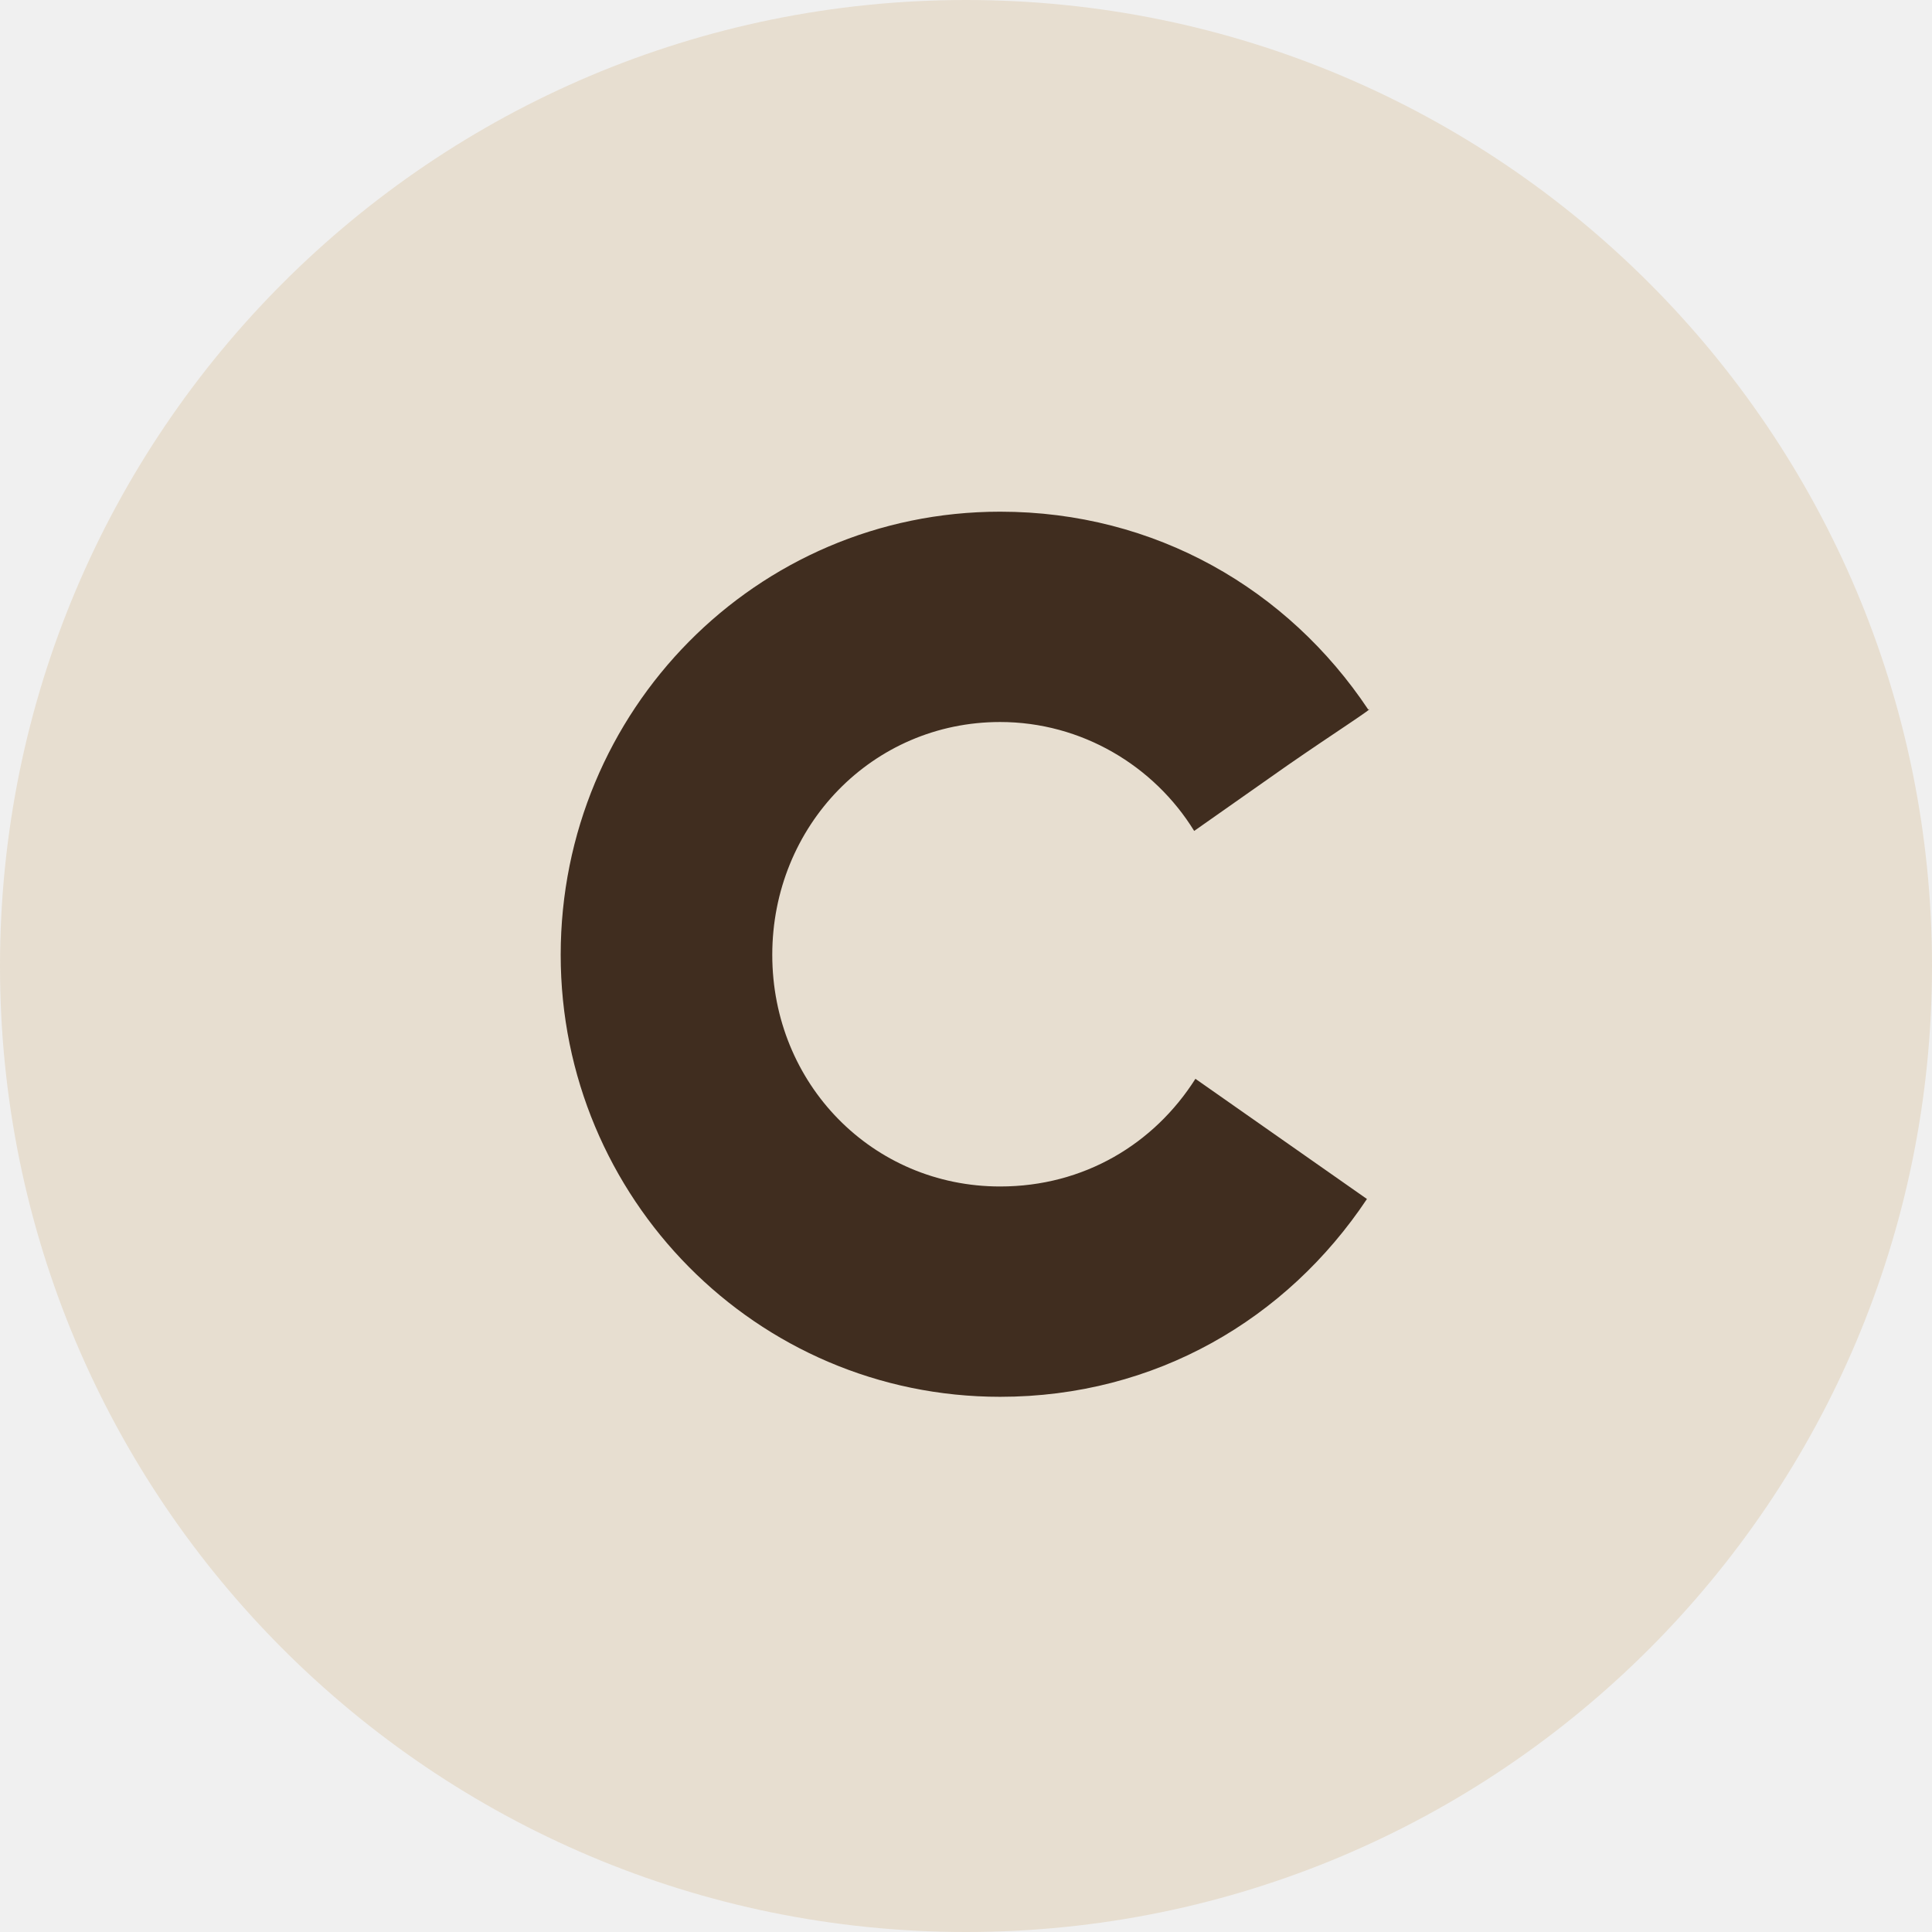
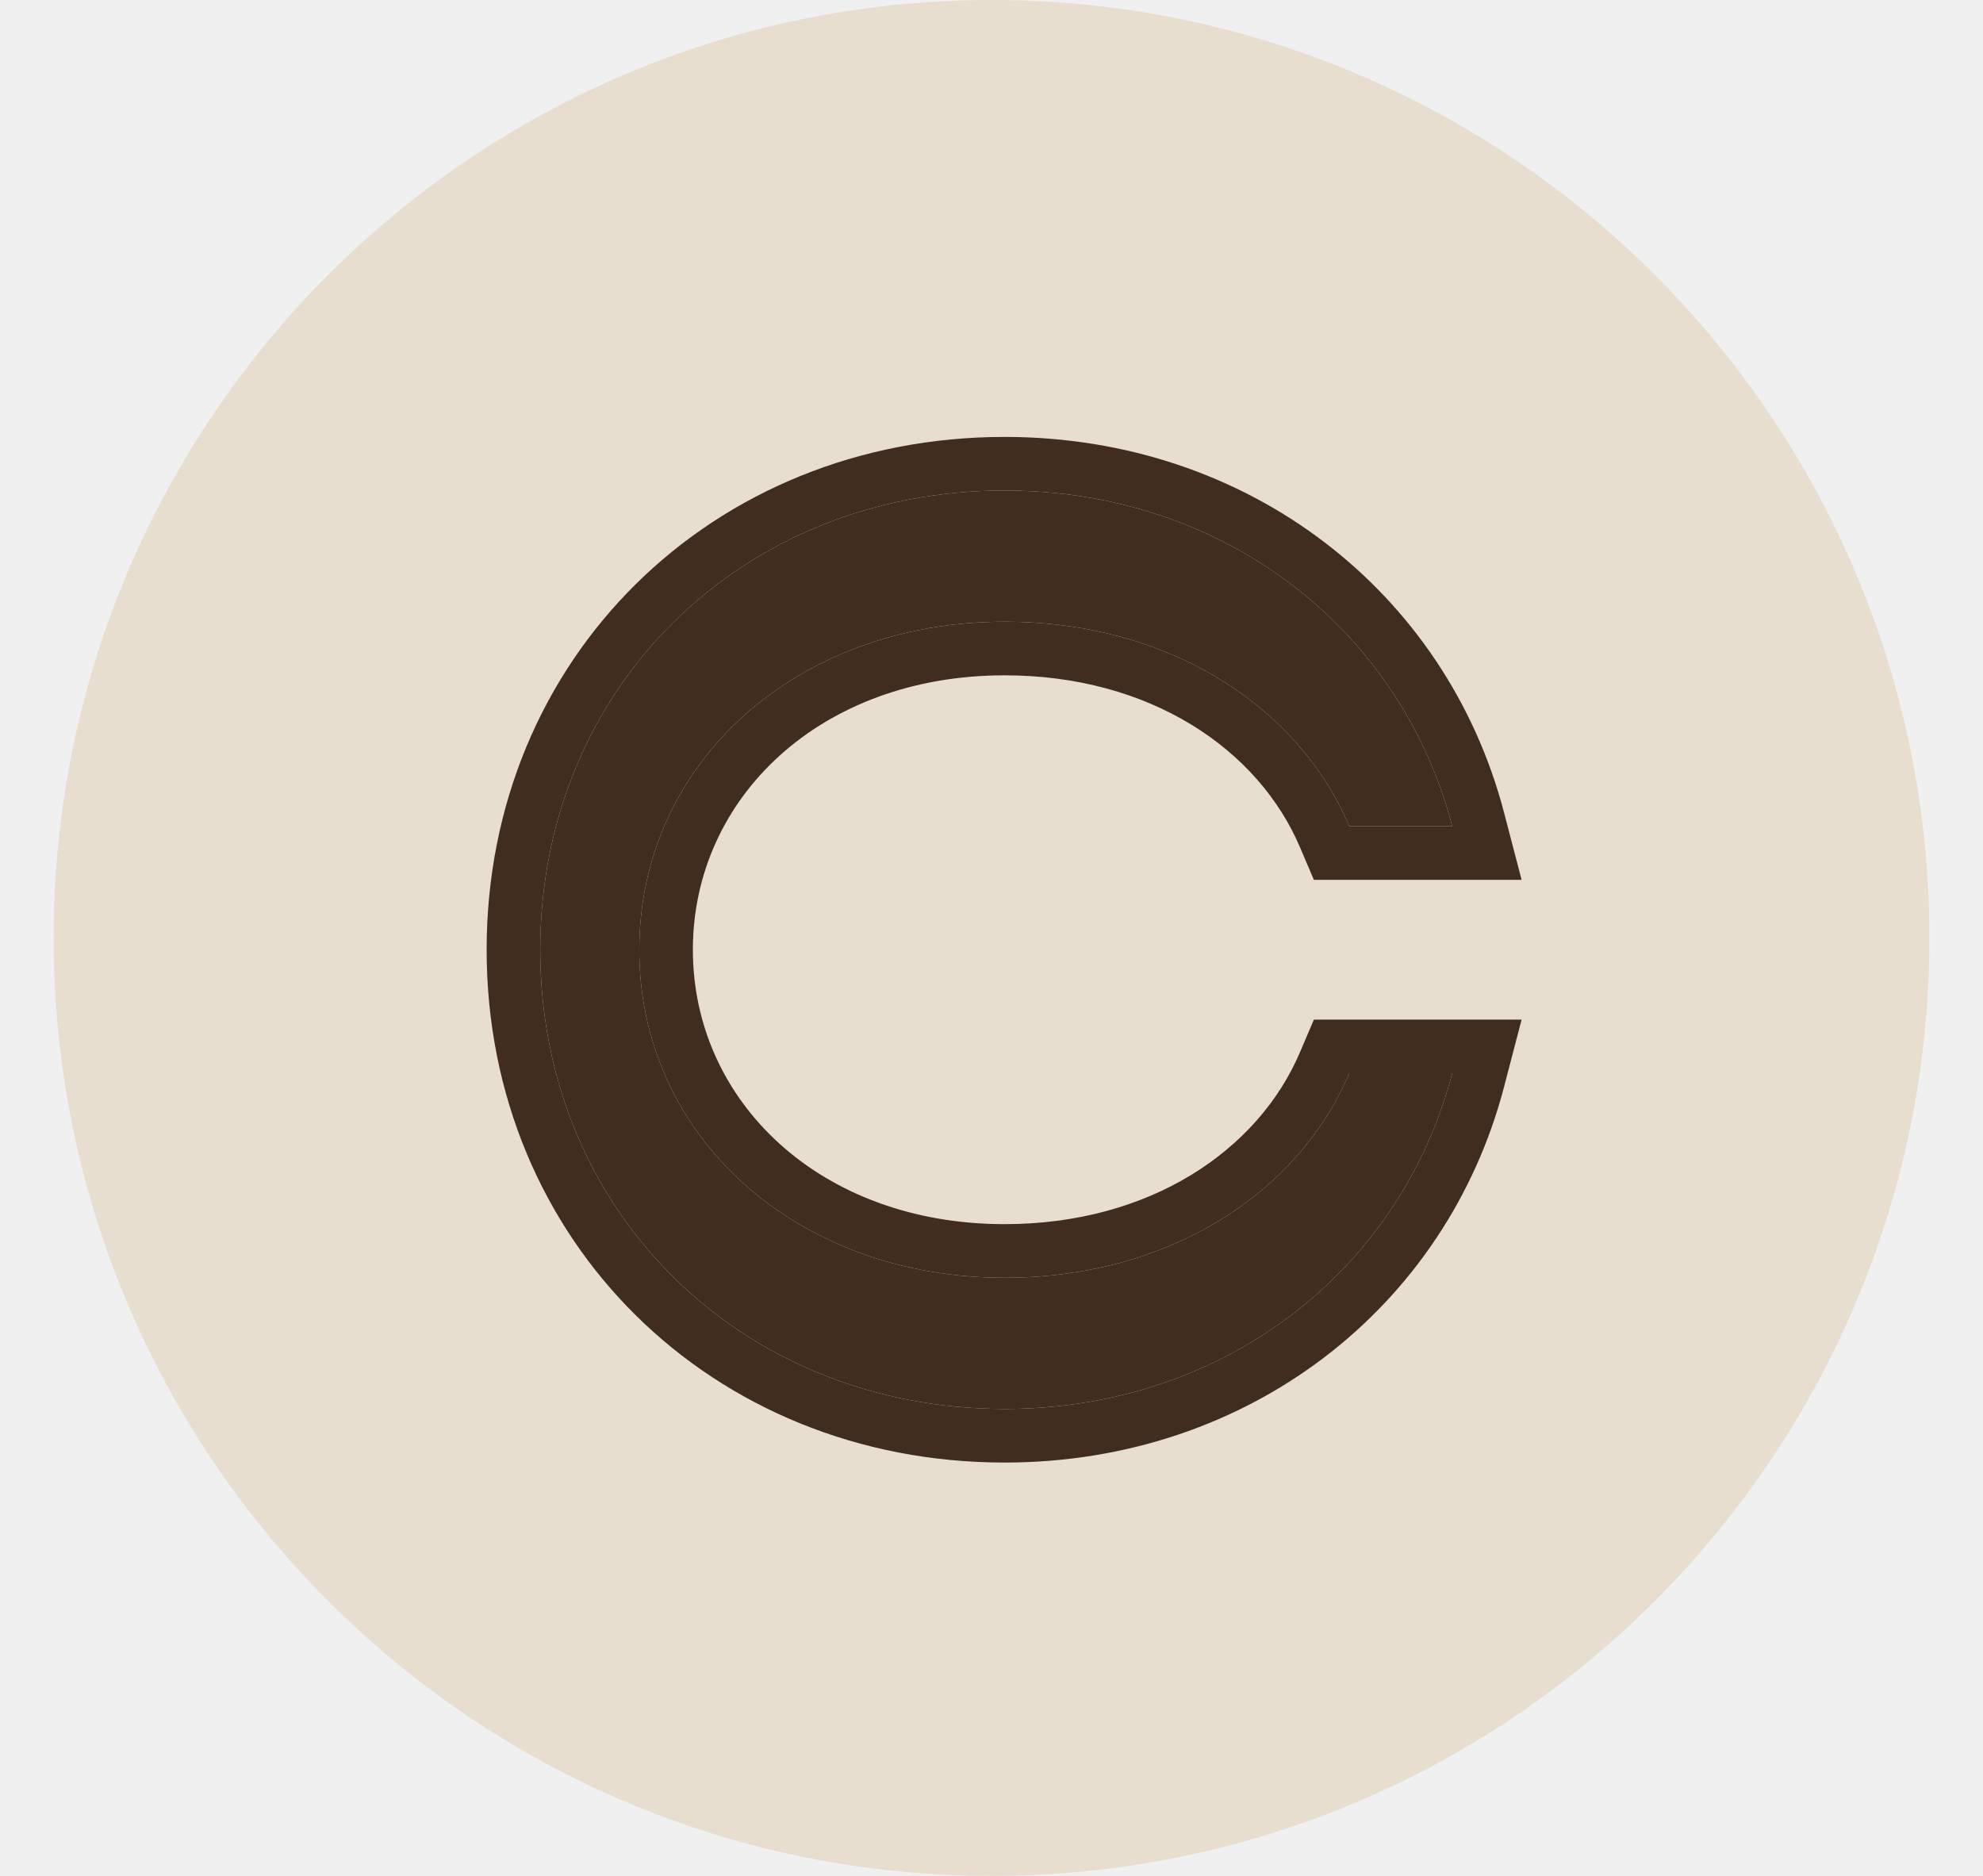
- <svg xmlns="http://www.w3.org/2000/svg" id="Layer_1" width="2000" height="2000" viewBox="0 0 2000 2000">
-   <defs>
-     <style>.cls-1{fill:#e7ded0;}.cls-2{fill:#402d1f;}</style>
-   </defs>
-   <circle class="cls-1" cx="1000" cy="1000" r="1000" />
-   <path class="cls-2" d="M1415.054,1241.2c-82.944,124.416-219.024,204.769-379.729,204.769-252.721,0-454.897-206.064-454.897-457.49,0-252.721,202.177-458.786,454.897-458.786,160.705,0,298.081,80.353,381.025,204.769,9.072-3.888-37.584,25.92-84.24,58.32l-95.904,67.392c-41.472-67.392-116.641-112.752-200.881-112.752-132.192,0-235.873,107.568-235.873,241.057s103.681,239.761,235.873,239.761c86.832,0,159.409-44.064,202.177-111.457l177.553,124.417Z" />
+ <svg xmlns="http://www.w3.org/2000/svg" width="37" height="35" viewBox="0 0 37 35" fill="none">
+   <circle cx="18.5" cy="17.5" r="17.5" fill="#E7DED0" />
+   <mask id="path-2-outside-1_28_174" maskUnits="userSpaceOnUse" x="9" y="8" width="20" height="20" fill="black">
+     <rect fill="white" x="9" y="8" width="20" height="20" />
+     <path d="M18.744 26.288C13.824 26.288 10.08 22.592 10.08 17.72C10.08 12.848 13.824 9.152 18.744 9.152C22.848 9.152 26.136 11.744 27.096 15.416H25.176C24.216 13.16 21.792 11.6 18.744 11.6C14.856 11.6 11.928 14.24 11.928 17.72C11.928 21.2 14.856 23.84 18.744 23.84C21.792 23.84 24.216 22.28 25.176 20.024H27.096C26.136 23.696 22.848 26.288 18.744 26.288Z" />
+   </mask>
+   <path d="M18.744 26.288C13.824 26.288 10.08 22.592 10.08 17.72C10.08 12.848 13.824 9.152 18.744 9.152C22.848 9.152 26.136 11.744 27.096 15.416H25.176C24.216 13.16 21.792 11.6 18.744 11.6C14.856 11.6 11.928 14.24 11.928 17.72C11.928 21.2 14.856 23.84 18.744 23.84C21.792 23.84 24.216 22.28 25.176 20.024H27.096C26.136 23.696 22.848 26.288 18.744 26.288Z" fill="#402D1F" />
+   <path d="M27.096 15.416V16.416H28.391L28.064 15.163L27.096 15.416ZM25.176 15.416L24.256 15.808L24.515 16.416H25.176V15.416ZM25.176 20.024V19.024H24.515L24.256 19.632L25.176 20.024ZM27.096 20.024L28.064 20.277L28.391 19.024H27.096V20.024ZM18.744 26.288V25.288C14.365 25.288 11.08 22.029 11.08 17.72H10.08H9.08C9.08 23.155 13.283 27.288 18.744 27.288V26.288ZM10.08 17.72H11.08C11.08 13.411 14.365 10.152 18.744 10.152V9.152V8.152C13.283 8.152 9.08 12.285 9.08 17.72H10.08ZM18.744 9.152V10.152C22.405 10.152 25.287 12.449 26.128 15.669L27.096 15.416L28.064 15.163C26.985 11.039 23.291 8.152 18.744 8.152V9.152ZM27.096 15.416V14.416H25.176V15.416V16.416H27.096V15.416ZM25.176 15.416L26.096 15.024C24.956 12.344 22.129 10.6 18.744 10.6V11.6V12.6C21.455 12.6 23.476 13.976 24.256 15.808L25.176 15.416ZM18.744 11.6V10.6C14.406 10.6 10.928 13.59 10.928 17.72H11.928H12.928C12.928 14.89 15.306 12.6 18.744 12.6V11.6ZM11.928 17.72H10.928C10.928 21.85 14.406 24.84 18.744 24.84V23.84V22.84C15.306 22.84 12.928 20.55 12.928 17.72H11.928ZM18.744 23.84V24.84C22.129 24.84 24.956 23.096 26.096 20.416L25.176 20.024L24.256 19.632C23.476 21.464 21.455 22.84 18.744 22.84V23.84ZM25.176 20.024V21.024H27.096V20.024V19.024H25.176V20.024ZM27.096 20.024L26.128 19.771C25.287 22.991 22.405 25.288 18.744 25.288V26.288V27.288C23.291 27.288 26.985 24.401 28.064 20.277L27.096 20.024Z" fill="#402D1F" mask="url(#path-2-outside-1_28_174)" />
</svg>
